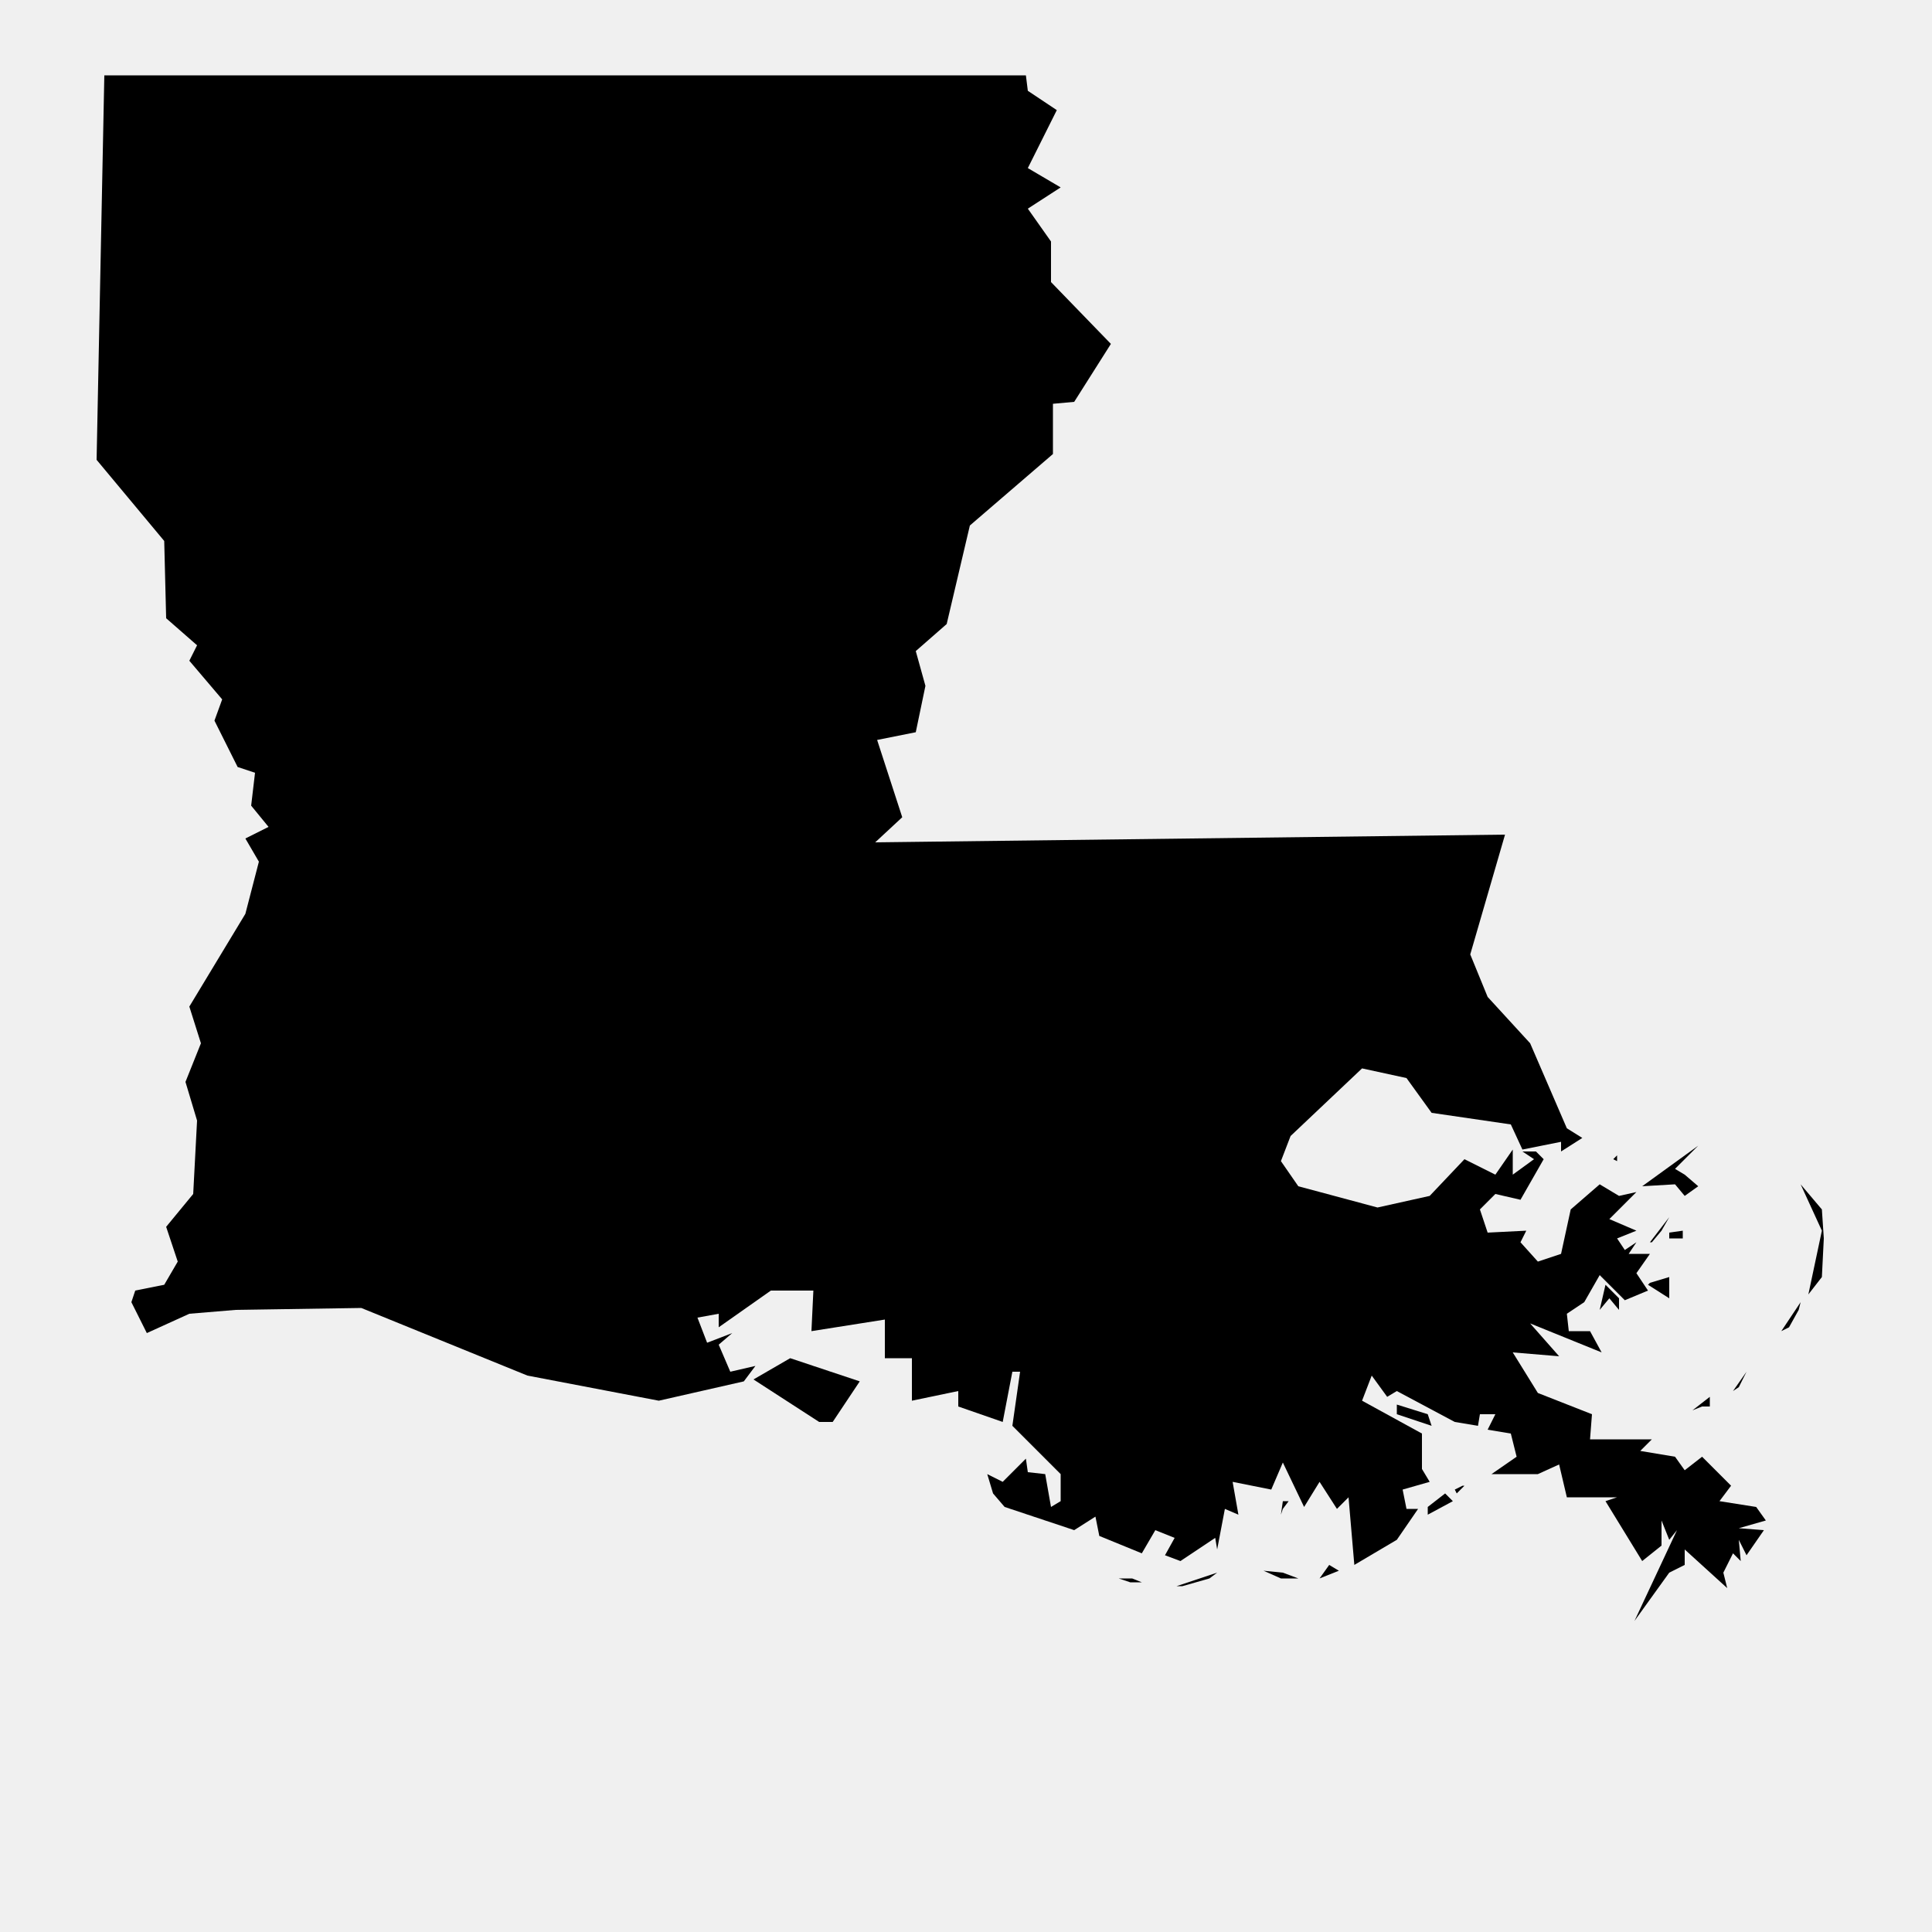
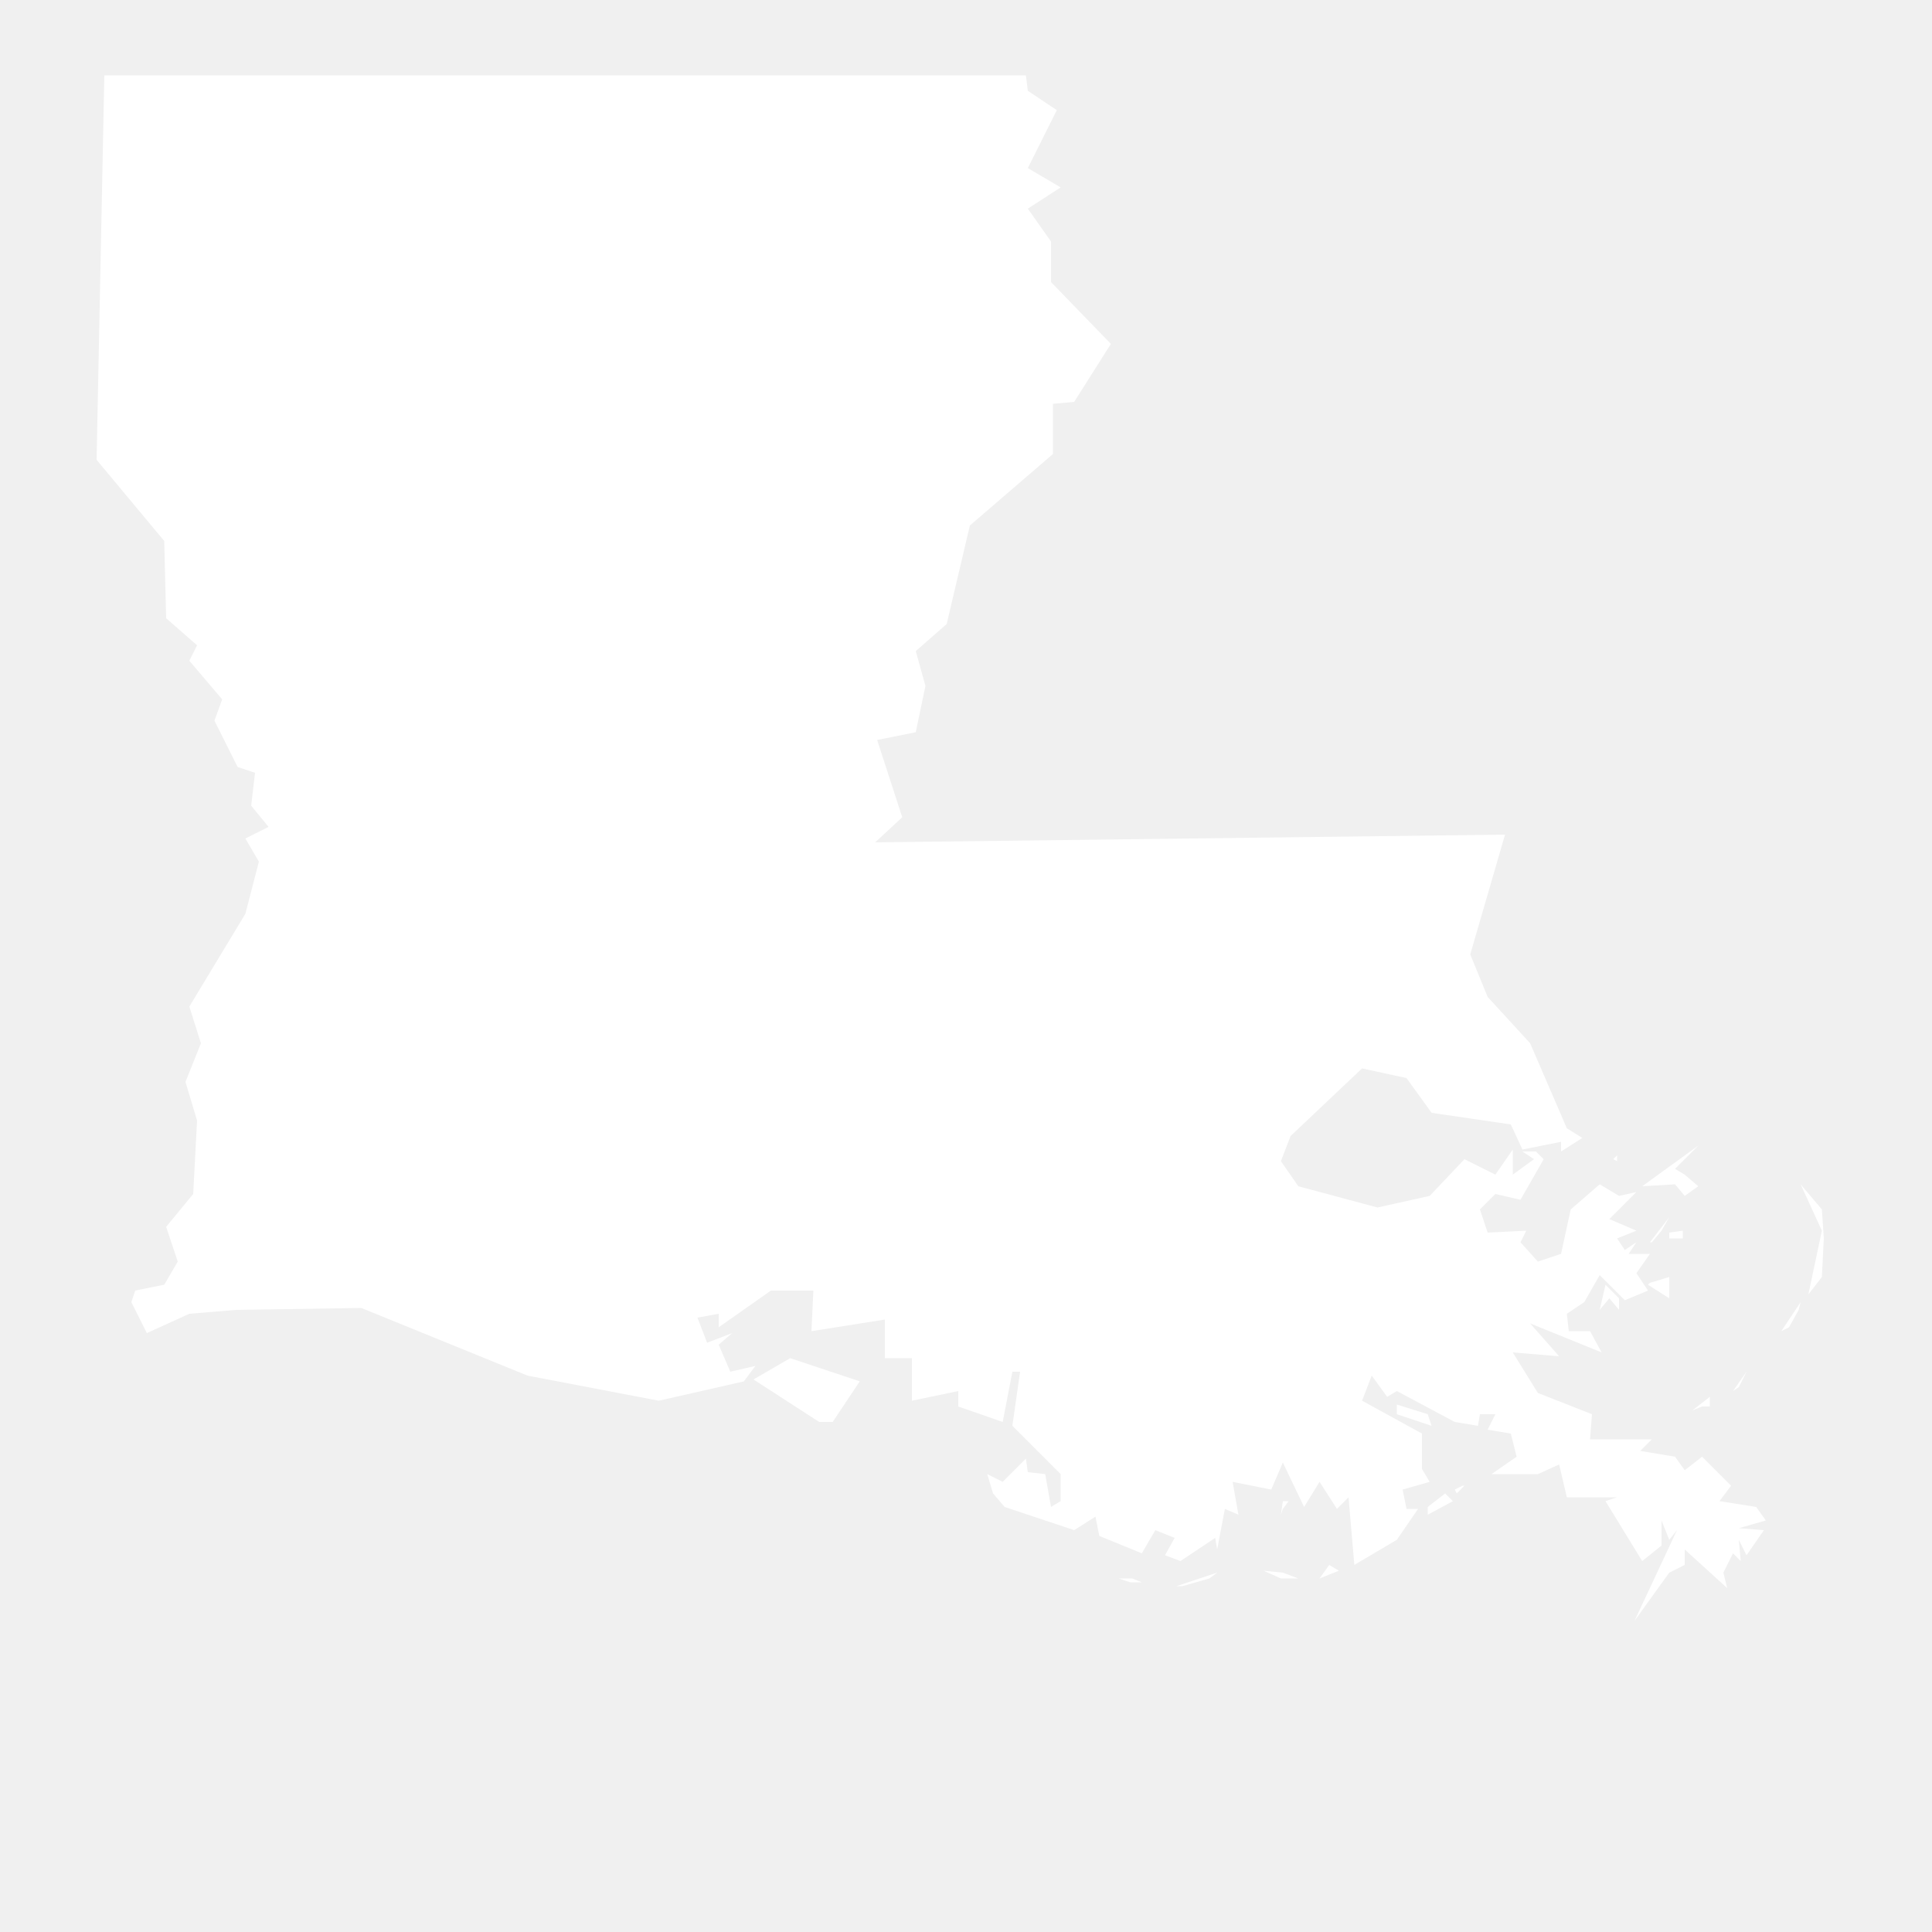
<svg xmlns="http://www.w3.org/2000/svg" version="1.1" width="80" height="80" viewBox="0 0 80 80">
-   <path d="M46.32 65.36l0.48 0.16h0.48l-0.4-0.16h-0.56zM50.4 65.12l-1.68 0.56h0.24l1.12-0.32zM53.76 65.36l-0.64-0.24-0.8-0.080 0.72 0.32h0.72zM55.44 65.040l-0.4-0.24-0.4 0.56zM53.12 62.48l0.24-0.32h-0.24l-0.080 0.56zM59.12 62.72l1.040-0.56-0.32-0.32-0.72 0.56v0.32zM60.64 61.52h-0.080l-0.32 0.16 0.080 0.16zM70.48 58.24h0.32v-0.4l-0.72 0.56zM57.84 58.16v0.4l1.44 0.48-0.16-0.48zM71.76 57.6l0.24-0.16 0.32-0.64zM34.48 58.88l1.12-1.68-2.88-0.96-1.52 0.88 2.72 1.76h0.56zM74.080 54.96l0.4-0.72 0.080-0.32-0.8 1.2zM67.040 53.76l-0.56-0.56-0.24 1.040 0.4-0.48 0.4 0.48v-0.48zM68.32 53.12l-0.080 0.080 0.88 0.56v-0.88zM69.12 51.28h0.56v-0.32l-0.56 0.080v0.24zM68.4 51.44l0.4-0.48 0.32-0.56-0.8 1.040h0.080zM75.44 52.88l0.080-1.6-0.080-1.2-0.88-1.040 0.88 1.92-0.56 2.64zM66.96 48.080v-0.24l-0.16 0.16zM69.76 48.64l-0.4-0.24 0.96-0.96-2.32 1.68 1.36-0.080 0.4 0.48 0.56-0.4zM9.76 54.24l5.2-0.080 6.88 2.8 5.44 1.040 3.52-0.8 0.48-0.64-1.040 0.24-0.48-1.12 0.56-0.48-1.040 0.4-0.4-1.040 0.88-0.16v0.56l2.16-1.52h1.76l-0.080 1.68 3.040-0.48v1.6h1.12v1.76l1.92-0.4v0.64l1.84 0.64 0.4-2.080h0.32l-0.32 2.24 2 2v1.12l-0.4 0.24-0.24-1.36-0.72-0.080-0.080-0.56-0.96 0.96-0.64-0.32 0.24 0.8 0.48 0.56 2.88 0.96 0.88-0.56 0.16 0.8 1.76 0.72 0.56-0.96 0.8 0.32-0.4 0.72 0.64 0.24 1.44-0.96 0.080 0.48 0.32-1.68 0.56 0.24-0.24-1.36 1.6 0.32 0.48-1.12 0.88 1.84 0.64-1.040 0.72 1.12 0.48-0.48 0.24 2.8 1.76-1.040 0.88-1.28h-0.48l-0.16-0.8 1.12-0.32-0.48-0.8 0.16 0.32v-1.52l-2.48-1.36 0.4-1.040 0.64 0.88 0.4-0.24 2.4 1.28 0.96 0.16 0.080-0.48h0.64l-0.32 0.64 0.96 0.16 0.24 0.96-1.040 0.72h1.92l0.88-0.4 0.32 1.36h2.080l-0.48 0.16 1.52 2.48 0.8-0.64v-1.040l0.32 0.8 0.32-0.4-1.76 3.76 1.44-2 0.64-0.32v-0.64l1.76 1.6-0.16-0.64 0.4-0.8 0.32 0.32-0.080-0.88 0.32 0.64 0.72-1.040-1.040-0.080 1.12-0.32-0.4-0.56-1.52-0.24 0.48-0.64-1.2-1.2-0.72 0.56-0.4-0.56-1.44-0.24 0.48-0.48h-2.56l0.080-1.040-2.24-0.88-1.040-1.68 1.92 0.16-1.2-1.36 2.96 1.2-0.48-0.88h-0.88l-0.080-0.72 0.72-0.48 0.64-1.12 1.040 1.040 0.96-0.4-0.48-0.72 0.56-0.8h-0.88l0.32-0.48-0.48 0.32-0.32-0.48 0.8-0.32-1.12-0.48 1.12-1.12-0.72 0.16-0.8-0.48-1.2 1.040-0.4 1.84-0.96 0.32-0.72-0.8 0.24-0.48-1.6 0.080-0.32-0.96 0.64-0.64 1.040 0.24 0.96-1.68-0.32-0.32h-0.56l0.48 0.32-0.88 0.64v-1.040l-0.72 1.040-1.28-0.64-1.44 1.52-2.16 0.48-3.28-0.88-0.72-1.040 0.4-1.040 2.96-2.8 1.84 0.4 1.040 1.44 3.28 0.48 0.48 1.040 1.6-0.32v0.4l0.88-0.56-0.64-0.4-1.52-3.52-1.76-1.92-0.72-1.76 1.44-4.96-26.080 0.32 1.12-1.040-1.040-3.2 1.6-0.32 0.4-1.92-0.4-1.44 1.28-1.12 0.96-4.080 3.44-2.96v-2.080l0.88-0.080 1.52-2.4-2.48-2.56v-1.68l-0.96-1.36 1.36-0.88-1.36-0.8 1.2-2.4-1.2-0.8-0.080-0.64h-38.16l-0.32 15.92 2.8 3.36 0.080 3.2 1.28 1.12-0.32 0.64 1.36 1.6-0.32 0.88 0.96 1.92 0.72 0.24-0.16 1.36 0.72 0.88-0.96 0.48 0.56 0.96-0.56 2.16-2.32 3.84 0.48 1.52-0.64 1.6 0.48 1.6-0.16 3.040-1.12 1.36 0.48 1.44-0.56 0.96-1.2 0.24-0.16 0.48 0.64 1.28 1.76-0.8z" />
+   <path fill="#fff" d="M46.32 65.36l0.48 0.16h0.48l-0.4-0.16h-0.56zM50.4 65.12l-1.68 0.56h0.24l1.12-0.32zM53.76 65.36l-0.64-0.24-0.8-0.080 0.72 0.32h0.72zM55.44 65.040l-0.4-0.24-0.4 0.56zM53.12 62.48l0.24-0.32h-0.24l-0.080 0.56zM59.12 62.72l1.040-0.56-0.32-0.32-0.72 0.56v0.32zM60.64 61.52h-0.080l-0.32 0.16 0.080 0.16zM70.48 58.24h0.32v-0.4l-0.72 0.56zM57.84 58.16v0.4l1.44 0.48-0.16-0.48zM71.76 57.6l0.24-0.16 0.32-0.64zM34.48 58.88l1.12-1.68-2.88-0.96-1.52 0.88 2.72 1.76h0.56zM74.080 54.96l0.4-0.72 0.080-0.32-0.8 1.2zM67.040 53.76l-0.56-0.56-0.24 1.040 0.4-0.48 0.4 0.48v-0.48zM68.32 53.12l-0.080 0.080 0.88 0.56v-0.88zM69.12 51.28h0.56v-0.32l-0.56 0.080v0.24zM68.4 51.44l0.4-0.48 0.32-0.56-0.8 1.040h0.080zM75.44 52.88l0.080-1.6-0.080-1.2-0.88-1.040 0.88 1.92-0.56 2.64zM66.96 48.080v-0.24l-0.16 0.16zM69.76 48.64l-0.4-0.24 0.96-0.96-2.32 1.68 1.36-0.080 0.4 0.48 0.56-0.4zM9.76 54.24l5.2-0.080 6.88 2.8 5.44 1.040 3.52-0.8 0.48-0.64-1.040 0.24-0.48-1.12 0.56-0.48-1.040 0.4-0.4-1.040 0.88-0.16v0.56l2.16-1.52h1.76l-0.080 1.68 3.040-0.48v1.6h1.12v1.76l1.92-0.4v0.64l1.84 0.64 0.4-2.080h0.32l-0.32 2.24 2 2v1.12l-0.4 0.24-0.24-1.36-0.72-0.080-0.080-0.56-0.96 0.96-0.64-0.32 0.24 0.8 0.48 0.56 2.88 0.96 0.88-0.56 0.16 0.8 1.76 0.72 0.56-0.96 0.8 0.32-0.4 0.72 0.64 0.24 1.44-0.96 0.080 0.48 0.32-1.68 0.56 0.24-0.24-1.36 1.6 0.32 0.48-1.12 0.88 1.84 0.64-1.040 0.72 1.12 0.48-0.48 0.24 2.8 1.76-1.040 0.88-1.28h-0.48l-0.16-0.8 1.12-0.32-0.48-0.8 0.16 0.32v-1.52l-2.48-1.36 0.4-1.040 0.64 0.88 0.4-0.24 2.4 1.28 0.96 0.16 0.080-0.48h0.64l-0.32 0.64 0.96 0.16 0.24 0.96-1.040 0.72h1.92l0.88-0.4 0.32 1.36h2.080l-0.48 0.16 1.52 2.48 0.8-0.64v-1.040l0.32 0.8 0.32-0.4-1.76 3.76 1.44-2 0.64-0.32v-0.64l1.76 1.6-0.16-0.64 0.4-0.8 0.32 0.32-0.080-0.88 0.32 0.64 0.72-1.040-1.040-0.080 1.12-0.32-0.4-0.56-1.52-0.24 0.48-0.64-1.2-1.2-0.72 0.56-0.4-0.56-1.44-0.24 0.48-0.48h-2.56l0.080-1.040-2.24-0.88-1.040-1.68 1.92 0.16-1.2-1.36 2.96 1.2-0.48-0.88h-0.88l-0.080-0.72 0.72-0.48 0.64-1.12 1.040 1.040 0.96-0.4-0.48-0.72 0.56-0.8h-0.88l0.32-0.48-0.48 0.32-0.32-0.48 0.8-0.32-1.12-0.48 1.12-1.12-0.72 0.16-0.8-0.48-1.2 1.040-0.4 1.84-0.96 0.32-0.72-0.8 0.24-0.48-1.6 0.080-0.32-0.96 0.64-0.64 1.040 0.24 0.96-1.68-0.32-0.32h-0.56l0.48 0.32-0.88 0.64v-1.040l-0.72 1.040-1.28-0.64-1.44 1.52-2.16 0.48-3.28-0.88-0.72-1.040 0.4-1.040 2.96-2.8 1.84 0.4 1.040 1.44 3.28 0.48 0.48 1.040 1.6-0.32v0.4l0.88-0.56-0.64-0.4-1.52-3.52-1.76-1.92-0.72-1.76 1.44-4.96-26.080 0.32 1.12-1.040-1.040-3.2 1.6-0.32 0.4-1.92-0.4-1.44 1.28-1.12 0.96-4.080 3.44-2.96v-2.080l0.88-0.080 1.52-2.4-2.48-2.56v-1.68l-0.96-1.36 1.36-0.88-1.36-0.8 1.2-2.4-1.2-0.8-0.080-0.64h-38.16l-0.32 15.92 2.8 3.36 0.080 3.2 1.28 1.12-0.32 0.64 1.36 1.6-0.32 0.88 0.96 1.92 0.72 0.24-0.16 1.36 0.72 0.88-0.96 0.48 0.56 0.96-0.56 2.16-2.32 3.84 0.48 1.52-0.64 1.6 0.48 1.6-0.16 3.040-1.12 1.36 0.48 1.44-0.56 0.96-1.2 0.24-0.16 0.48 0.64 1.28 1.76-0.8z" />
</svg>
